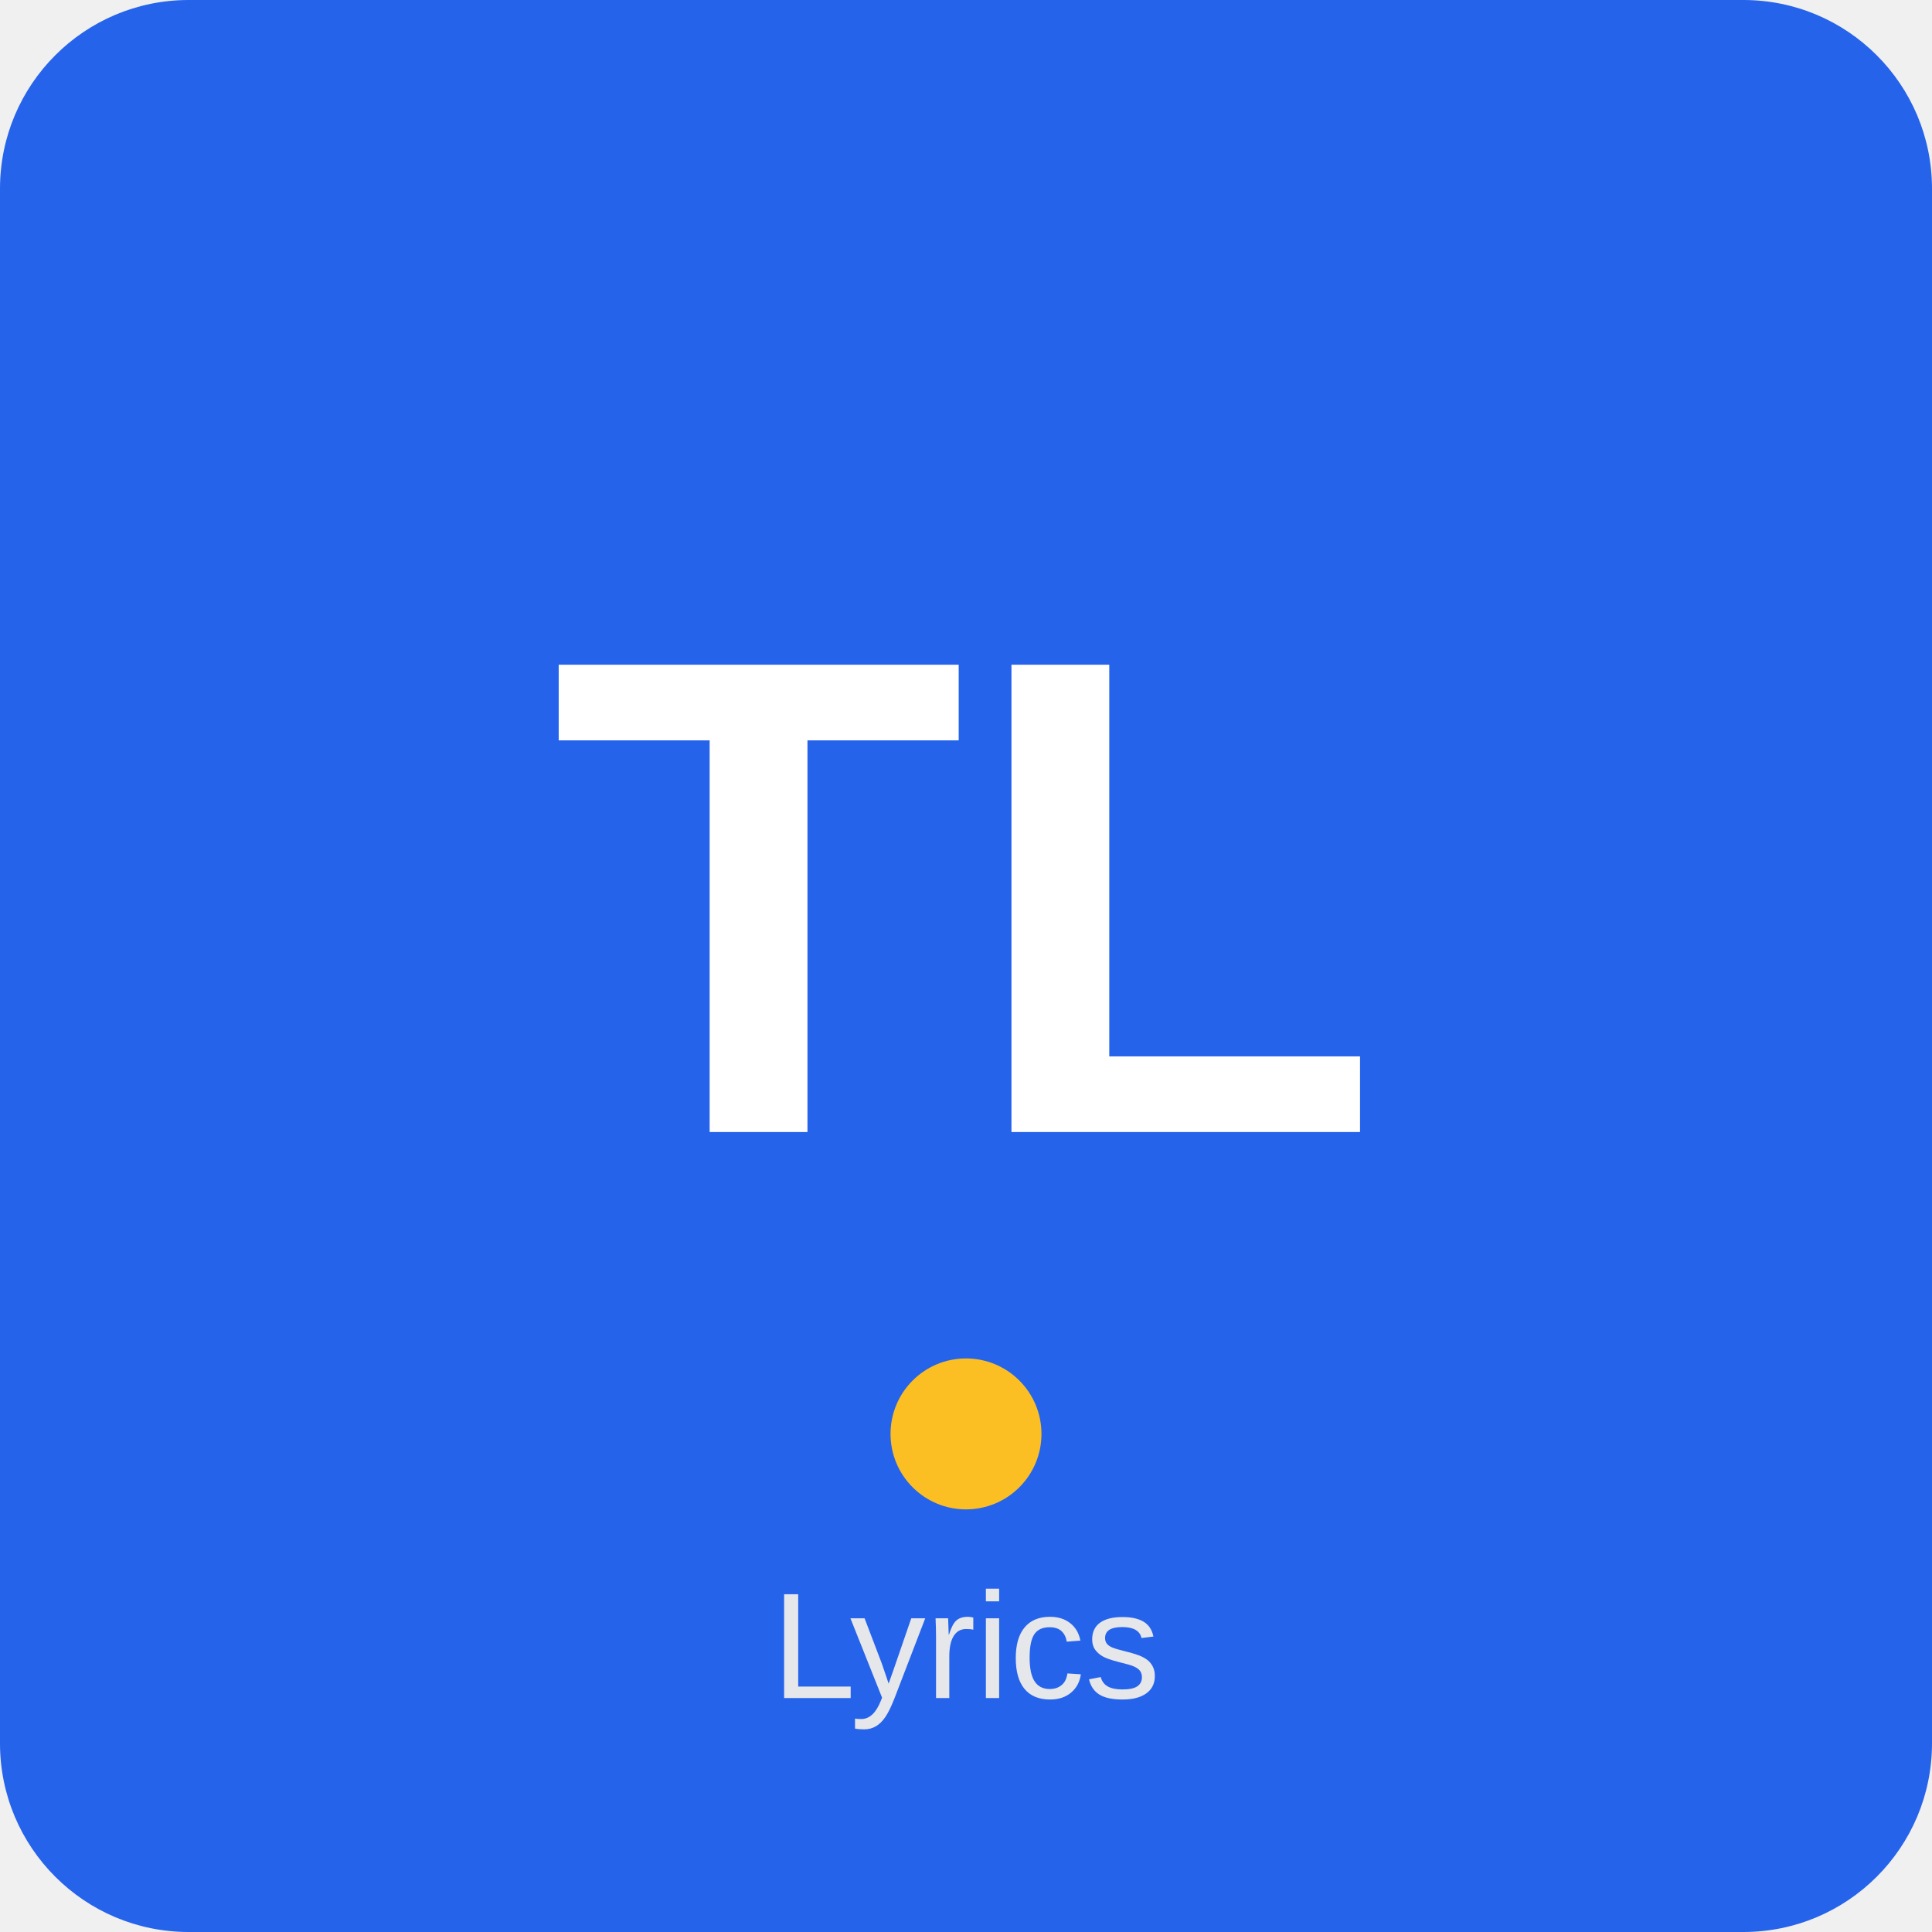
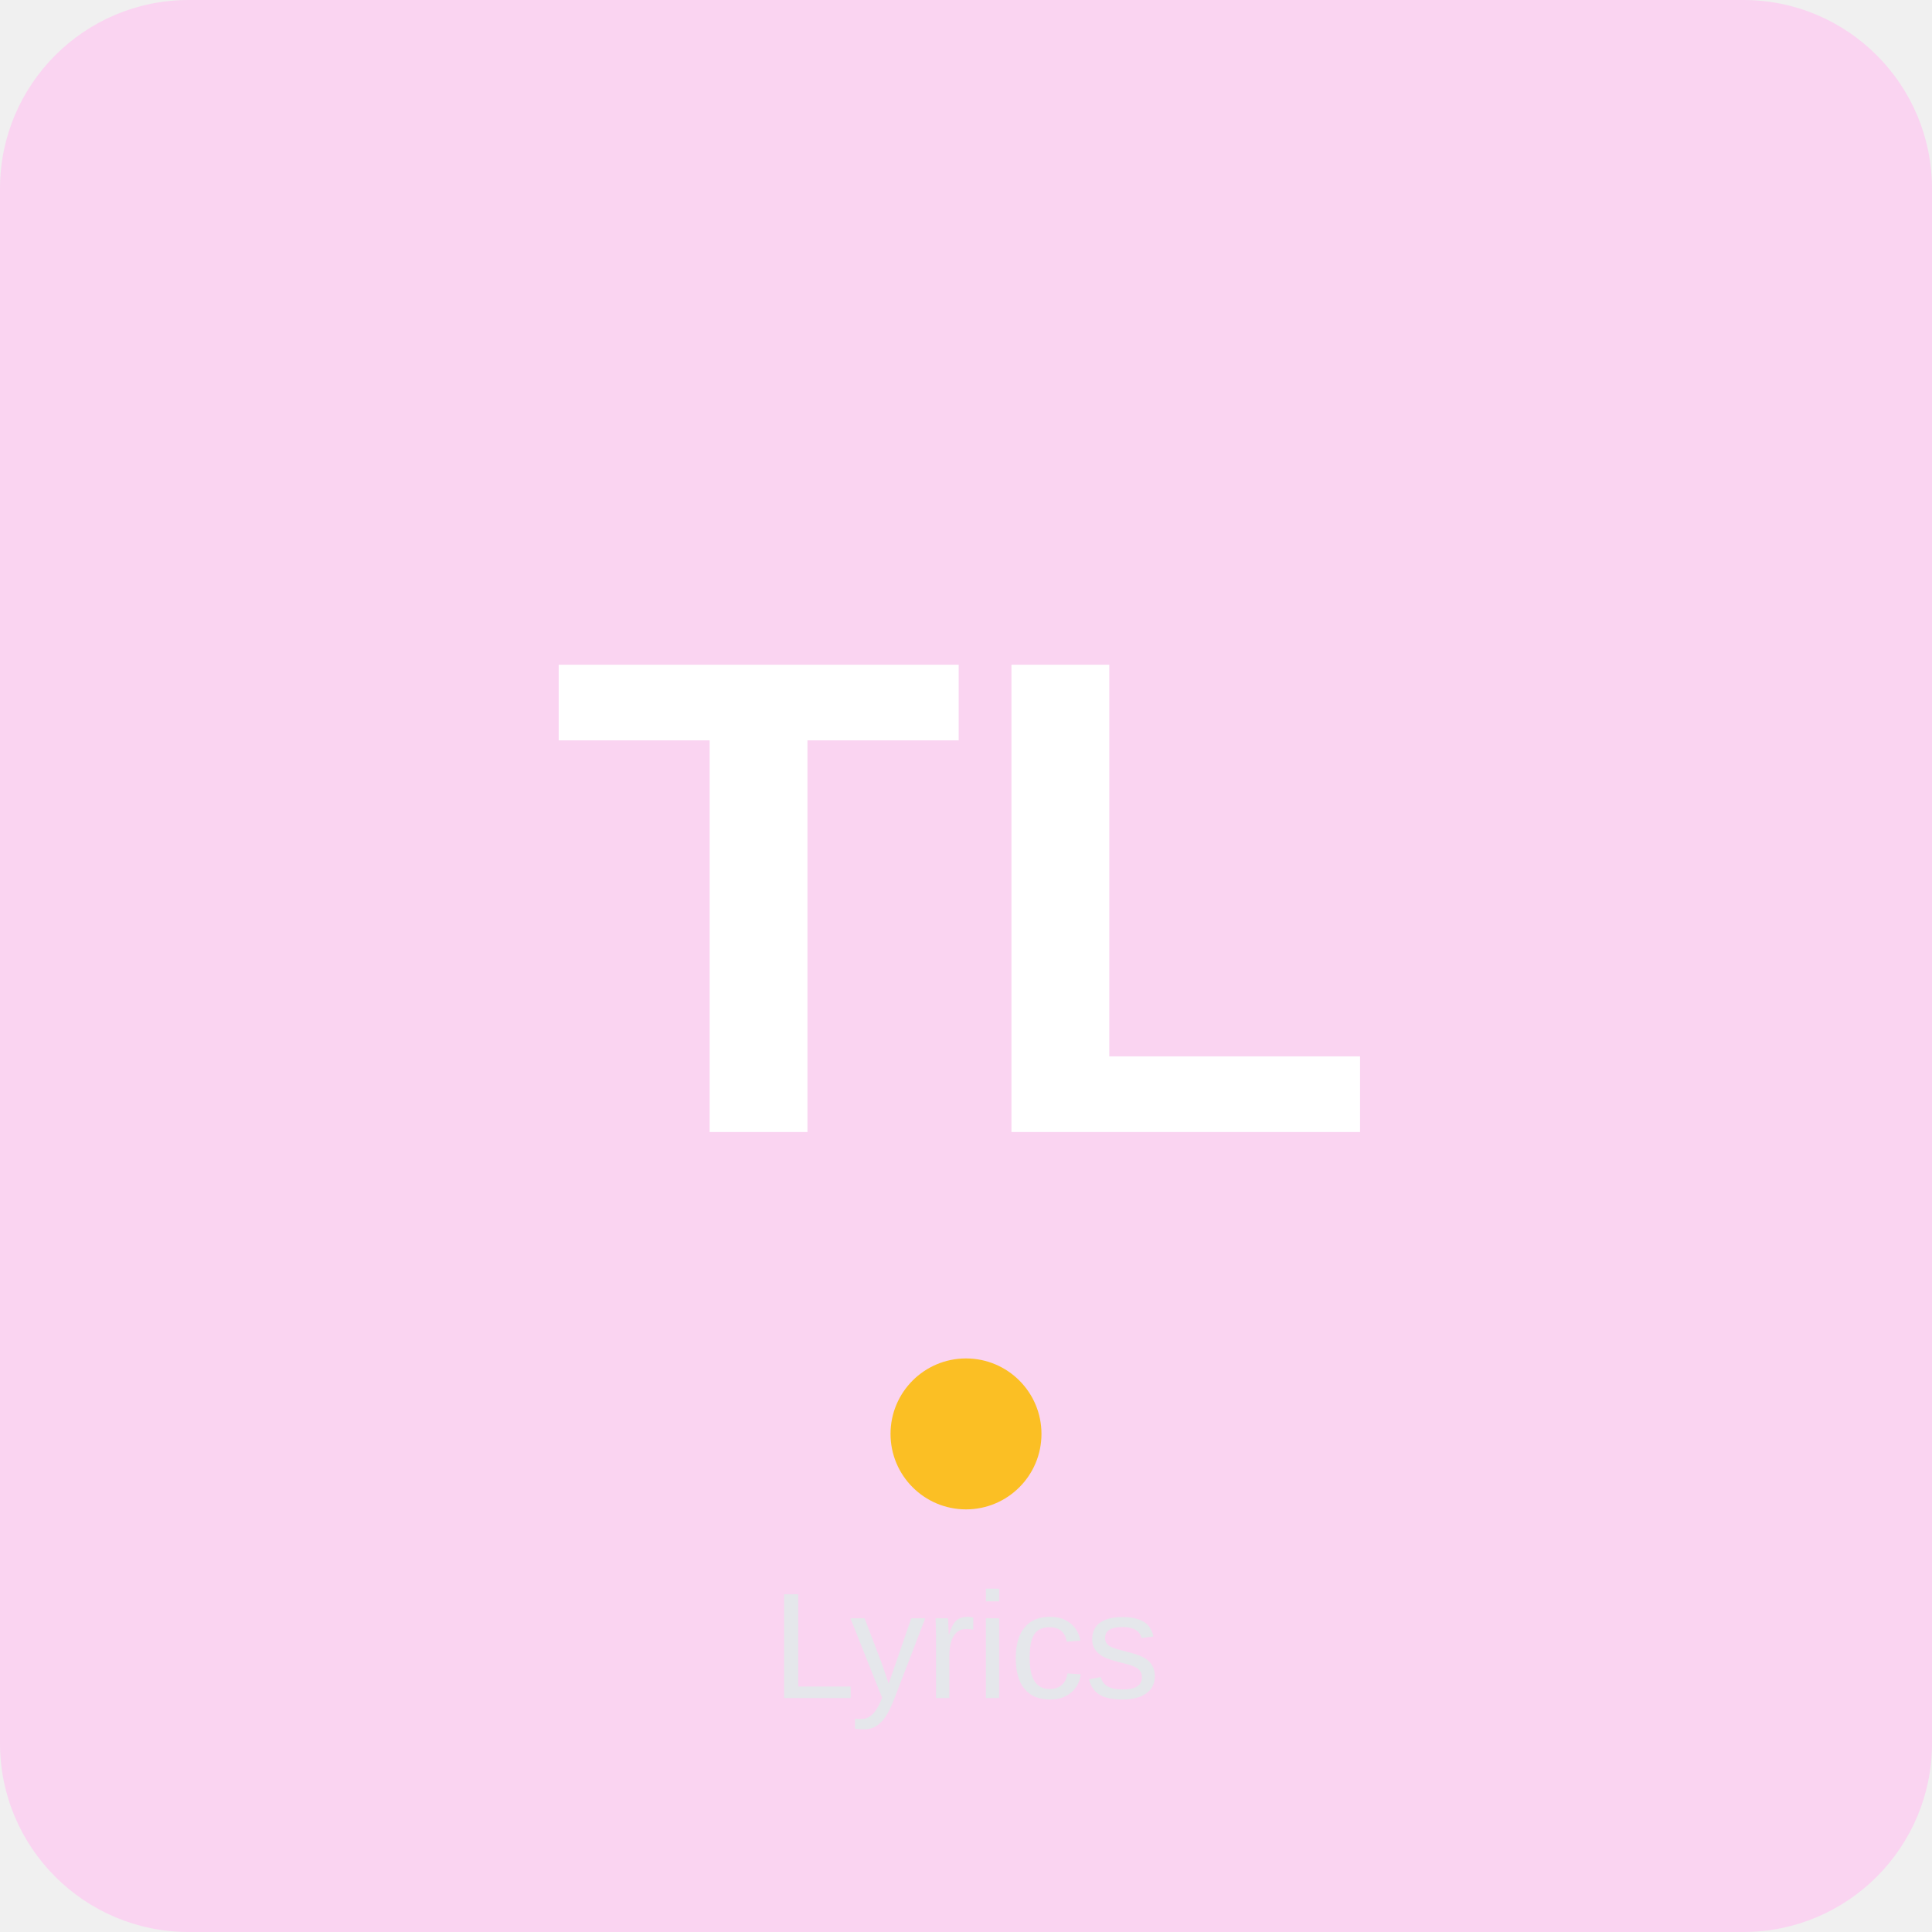
<svg xmlns="http://www.w3.org/2000/svg" viewBox="0 0 512 512">
-   <rect width="512" height="512" fill="#2563eb" rx="50" />
+   <rect width="512" height="512" fill="#FAD4F1" rx="50" />
  <text x="256" y="300" font-family="Arial, sans-serif" font-size="180" font-weight="bold" text-anchor="middle" fill="white">TL</text>
  <circle cx="256" cy="380" r="20" fill="#fbbf24" />
  <text x="256" y="450" font-family="Arial, sans-serif" font-size="40" text-anchor="middle" fill="#e5e7eb">Lyrics</text>
</svg>
